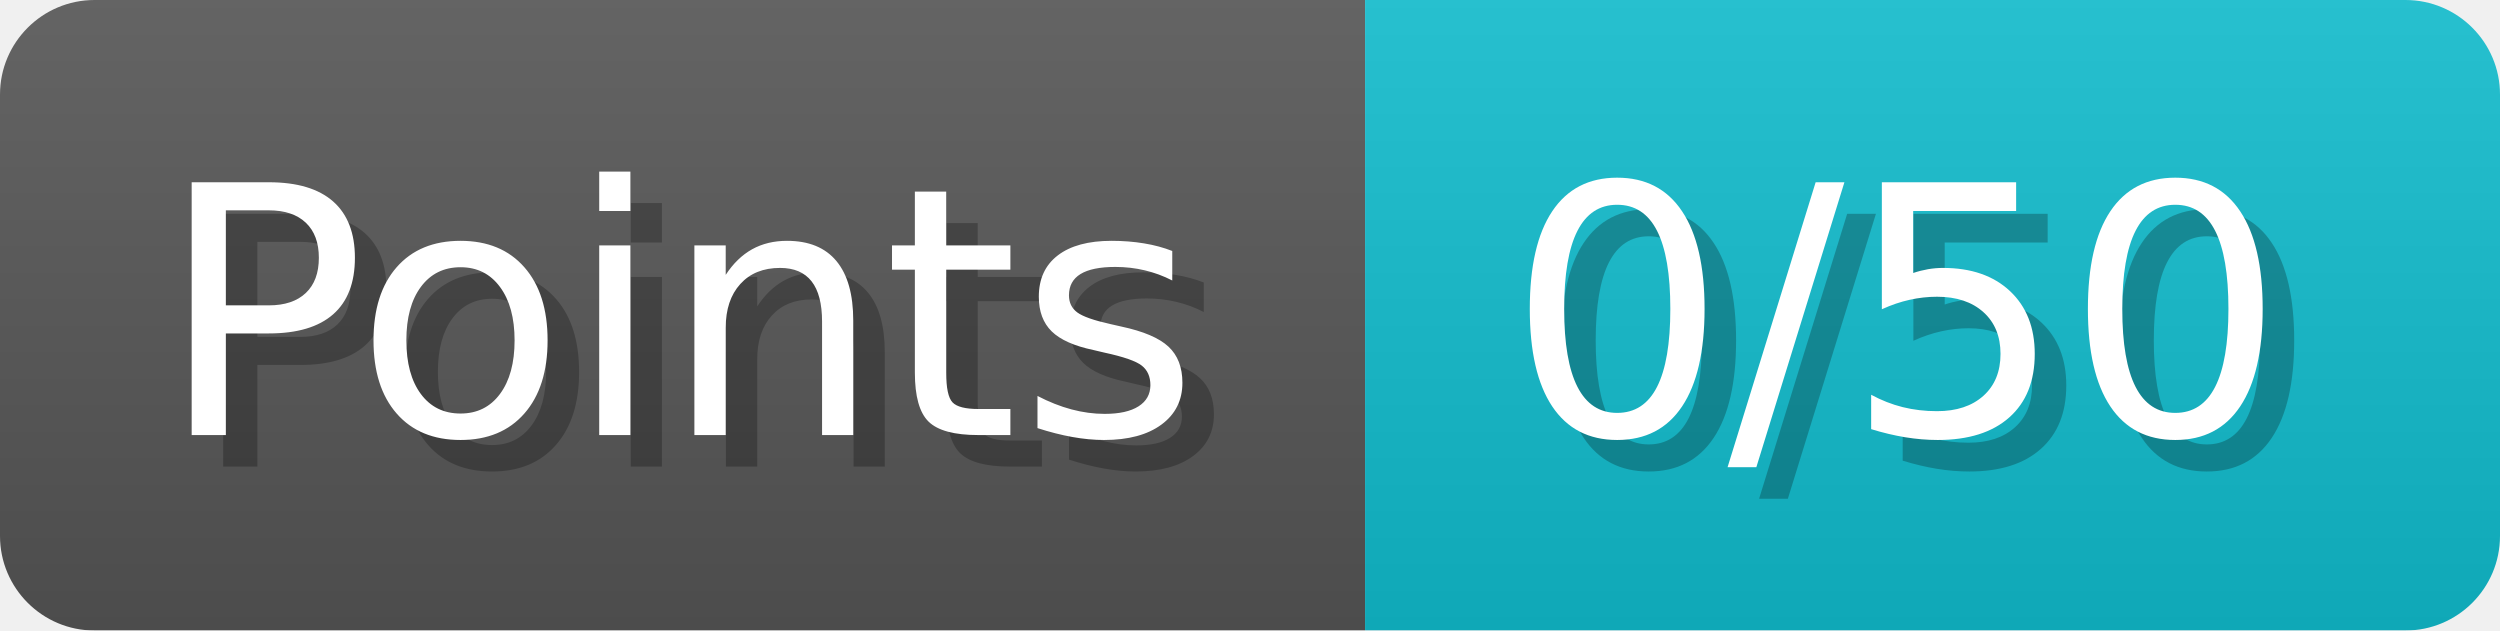
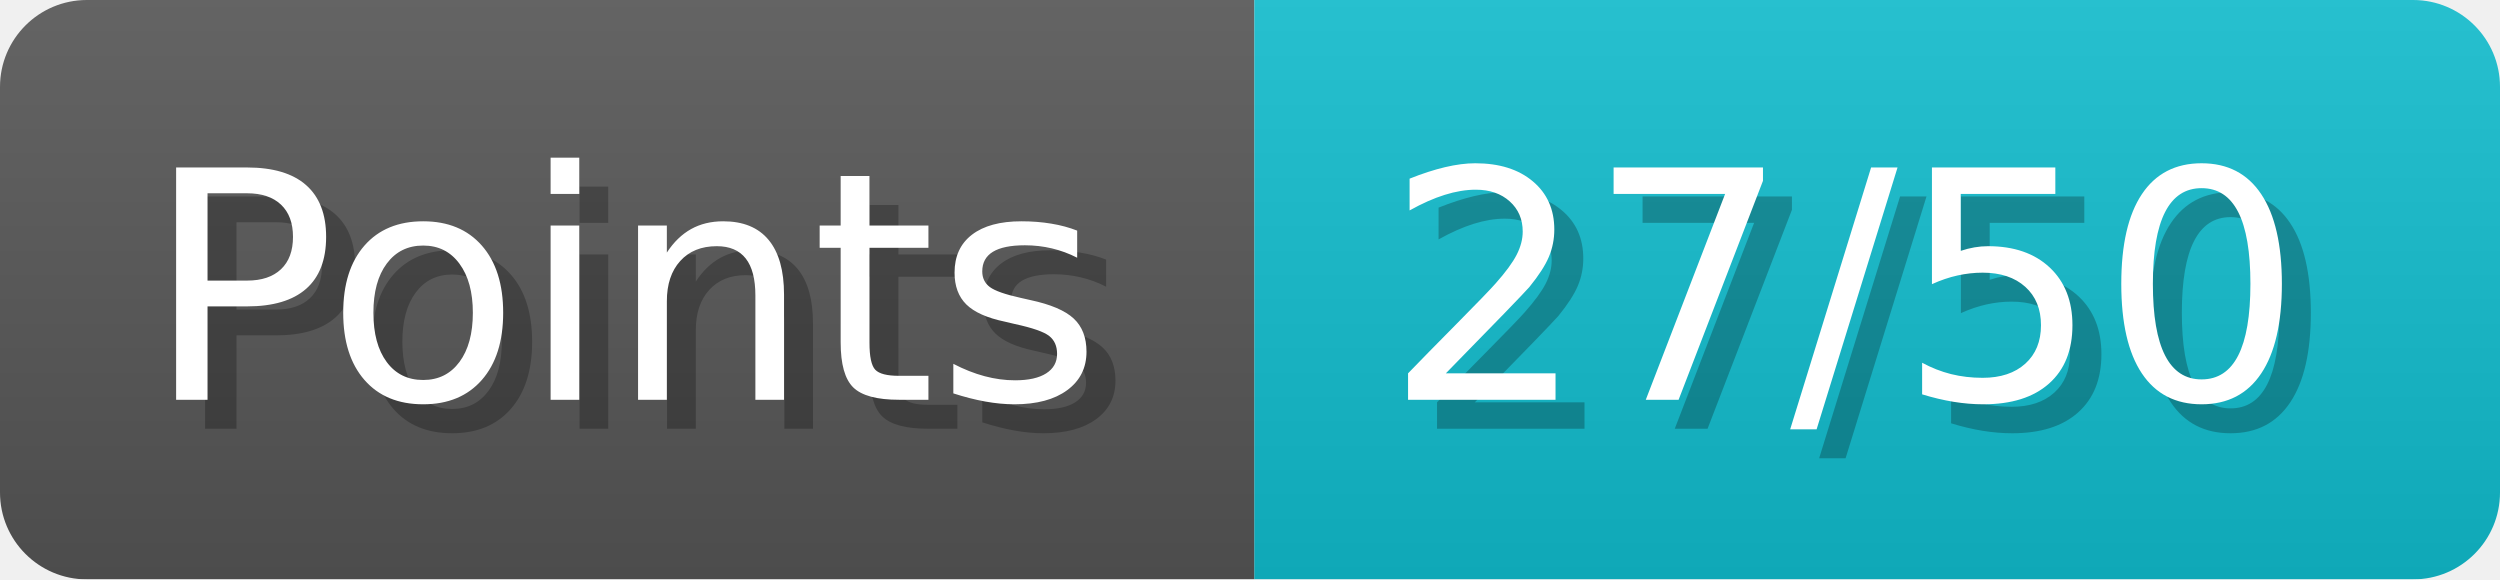
- <svg xmlns="http://www.w3.org/2000/svg" width="79.3" height="20" viewBox="0 0 793 200" role="img" aria-label="Points: 0/50">
+ <svg xmlns="http://www.w3.org/2000/svg" width="86.3" height="20" viewBox="0 0 863 200" role="img" aria-label="Points: 27/50">
  <linearGradient id="a" x2="0" y2="100%">
    <stop offset="0" stop-opacity=".1" stop-color="#EEE" />
    <stop offset="1" stop-opacity=".1" />
  </linearGradient>
  <mask id="m">
-     <rect width="793" height="200" rx="30" fill="#FFF" />
+     <rect width="863" height="200" rx="30" fill="#FFF" />
  </mask>
  <g mask="url(#m)">
    <rect width="433" height="200" fill="#555" />
-     <rect width="360" height="200" fill="#1BC" x="433" />
-     <rect width="793" height="200" fill="url(#a)" />
+     <rect width="430" height="200" fill="#1BC" x="433" />
+     <rect width="863" height="200" fill="url(#a)" />
  </g>
  <g aria-hidden="true" fill="#fff" text-anchor="start" font-family="Verdana,DejaVu Sans,sans-serif" font-size="110">
    <text x="60" y="148" textLength="333" fill="#000" opacity="0.25">Points</text>
    <text x="50" y="138" textLength="333">Points</text>
-     <text x="488" y="148" textLength="260" fill="#000" opacity="0.25">0/50</text>
-     <text x="478" y="138" textLength="260">0/50</text>
+     <text x="488" y="148" textLength="330" fill="#000" opacity="0.25">27/50</text>
+     <text x="478" y="138" textLength="330">27/50</text>
  </g>
</svg>
